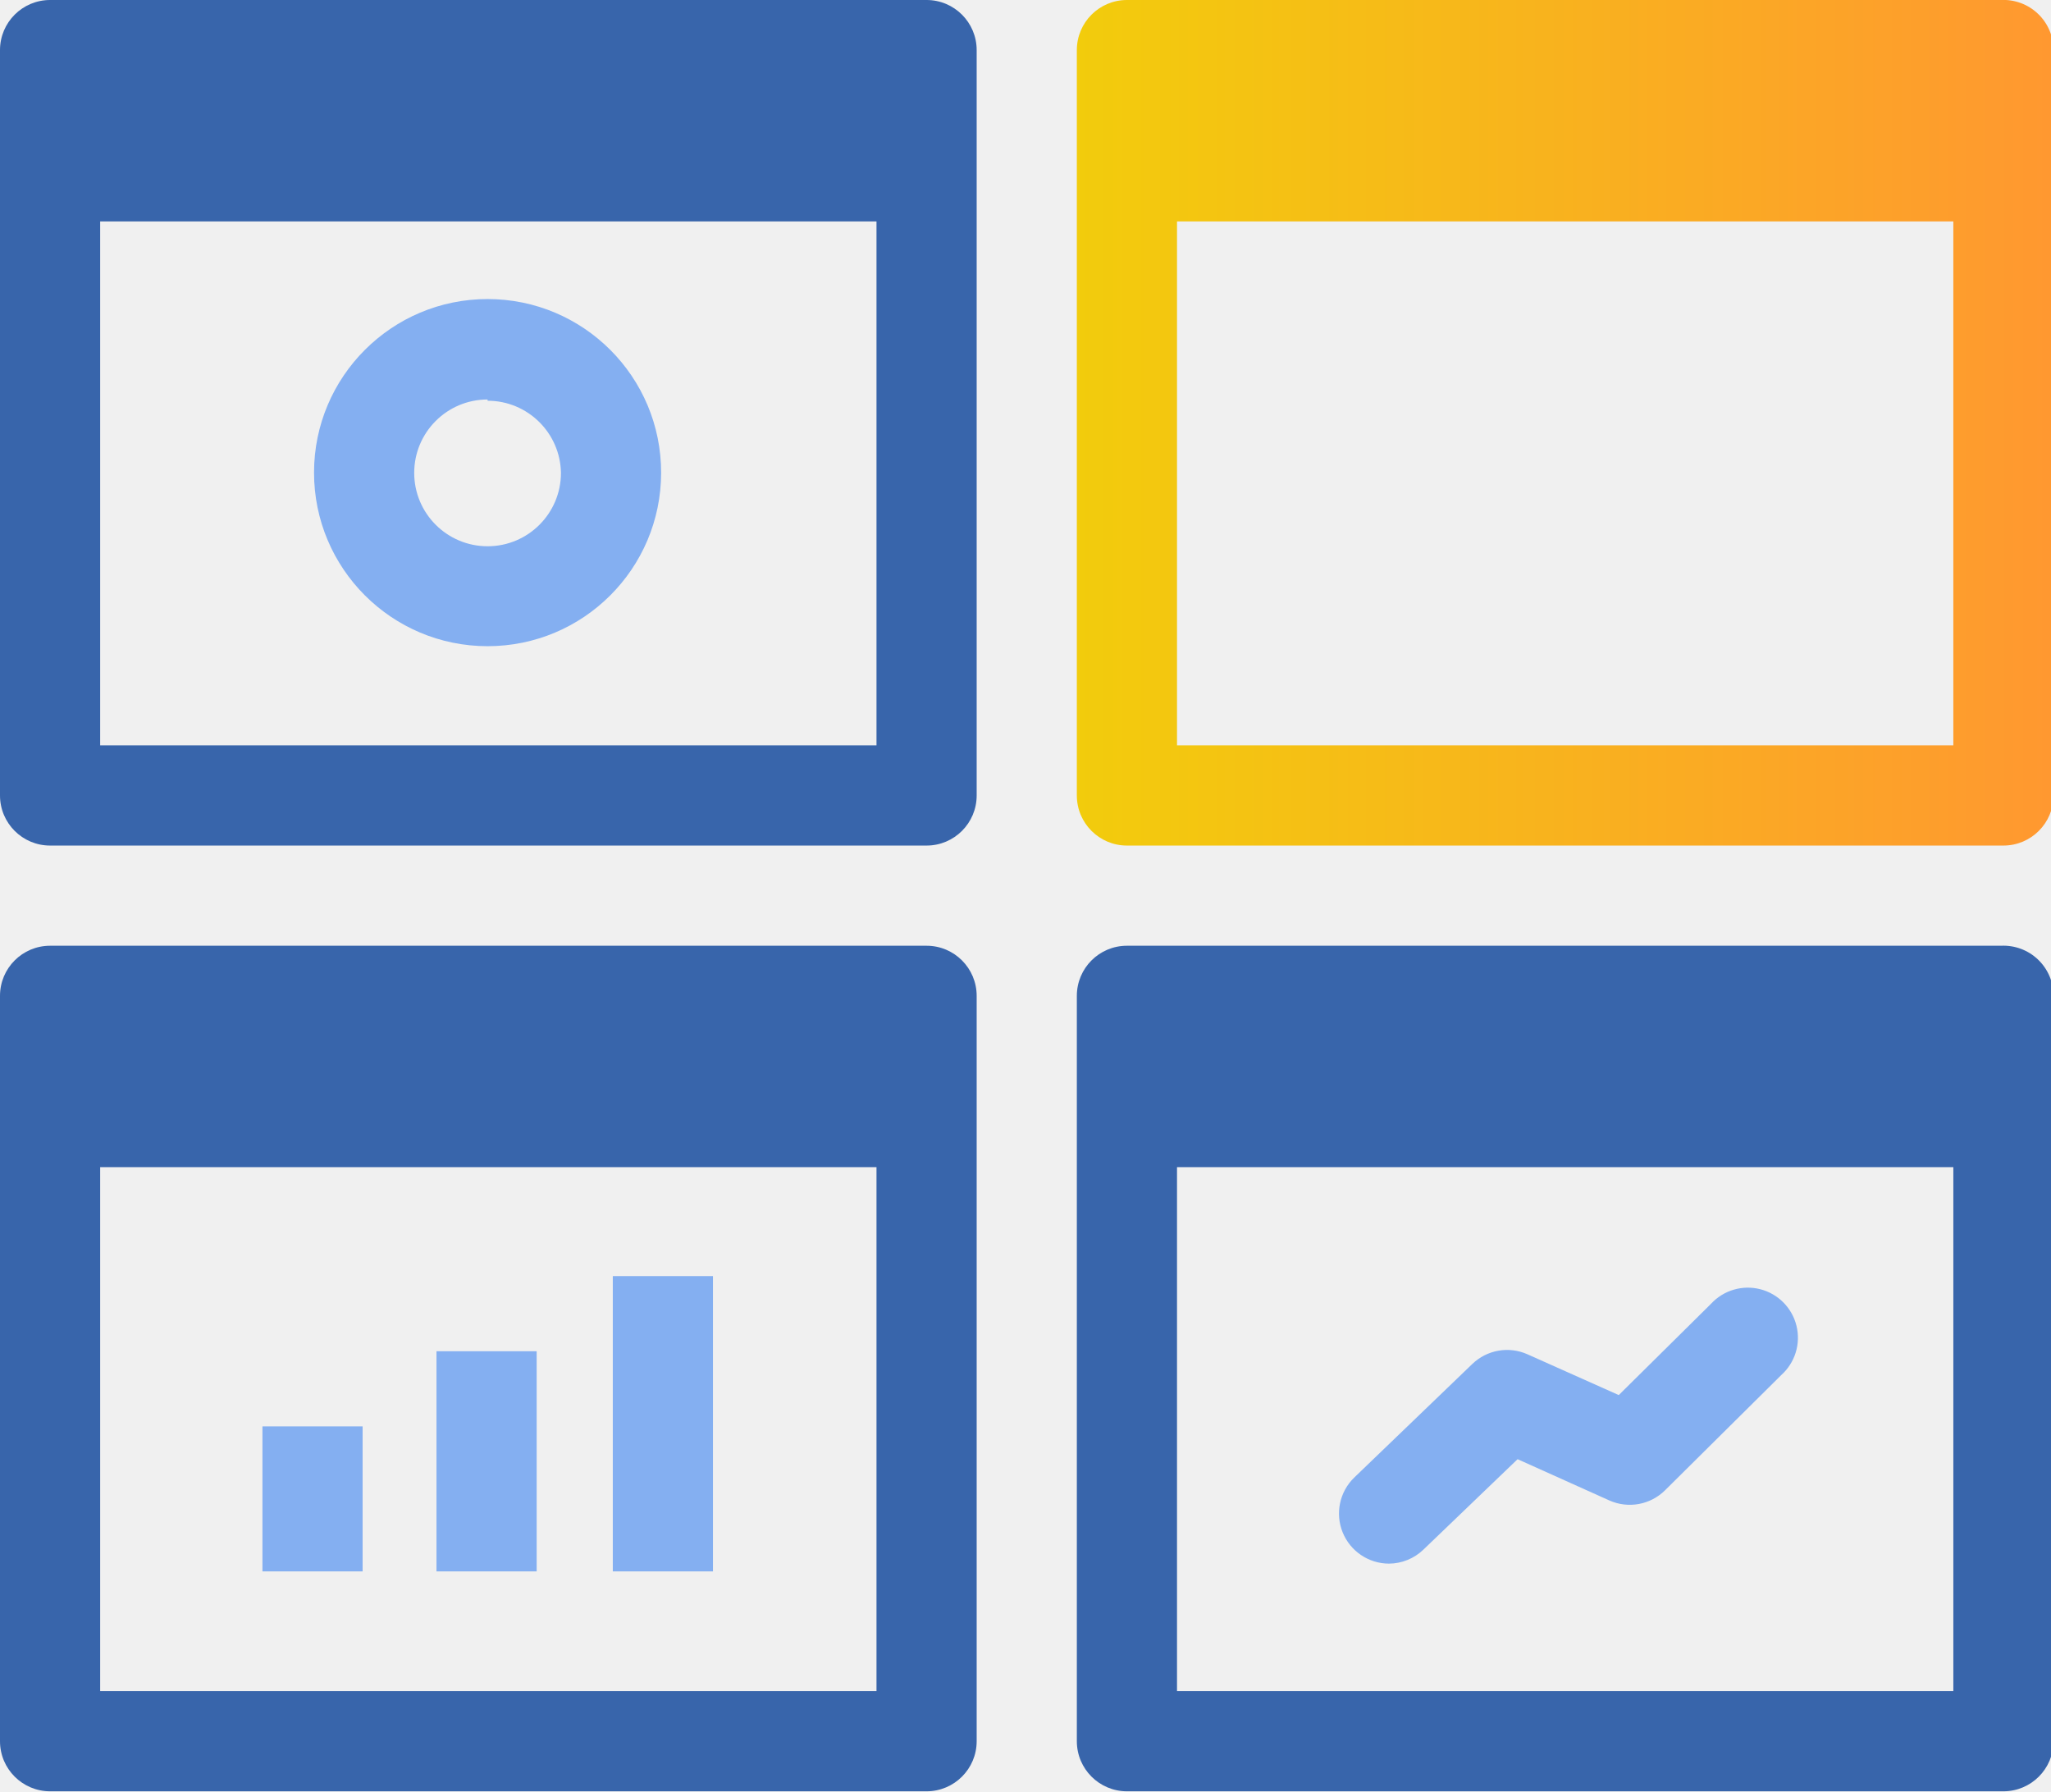
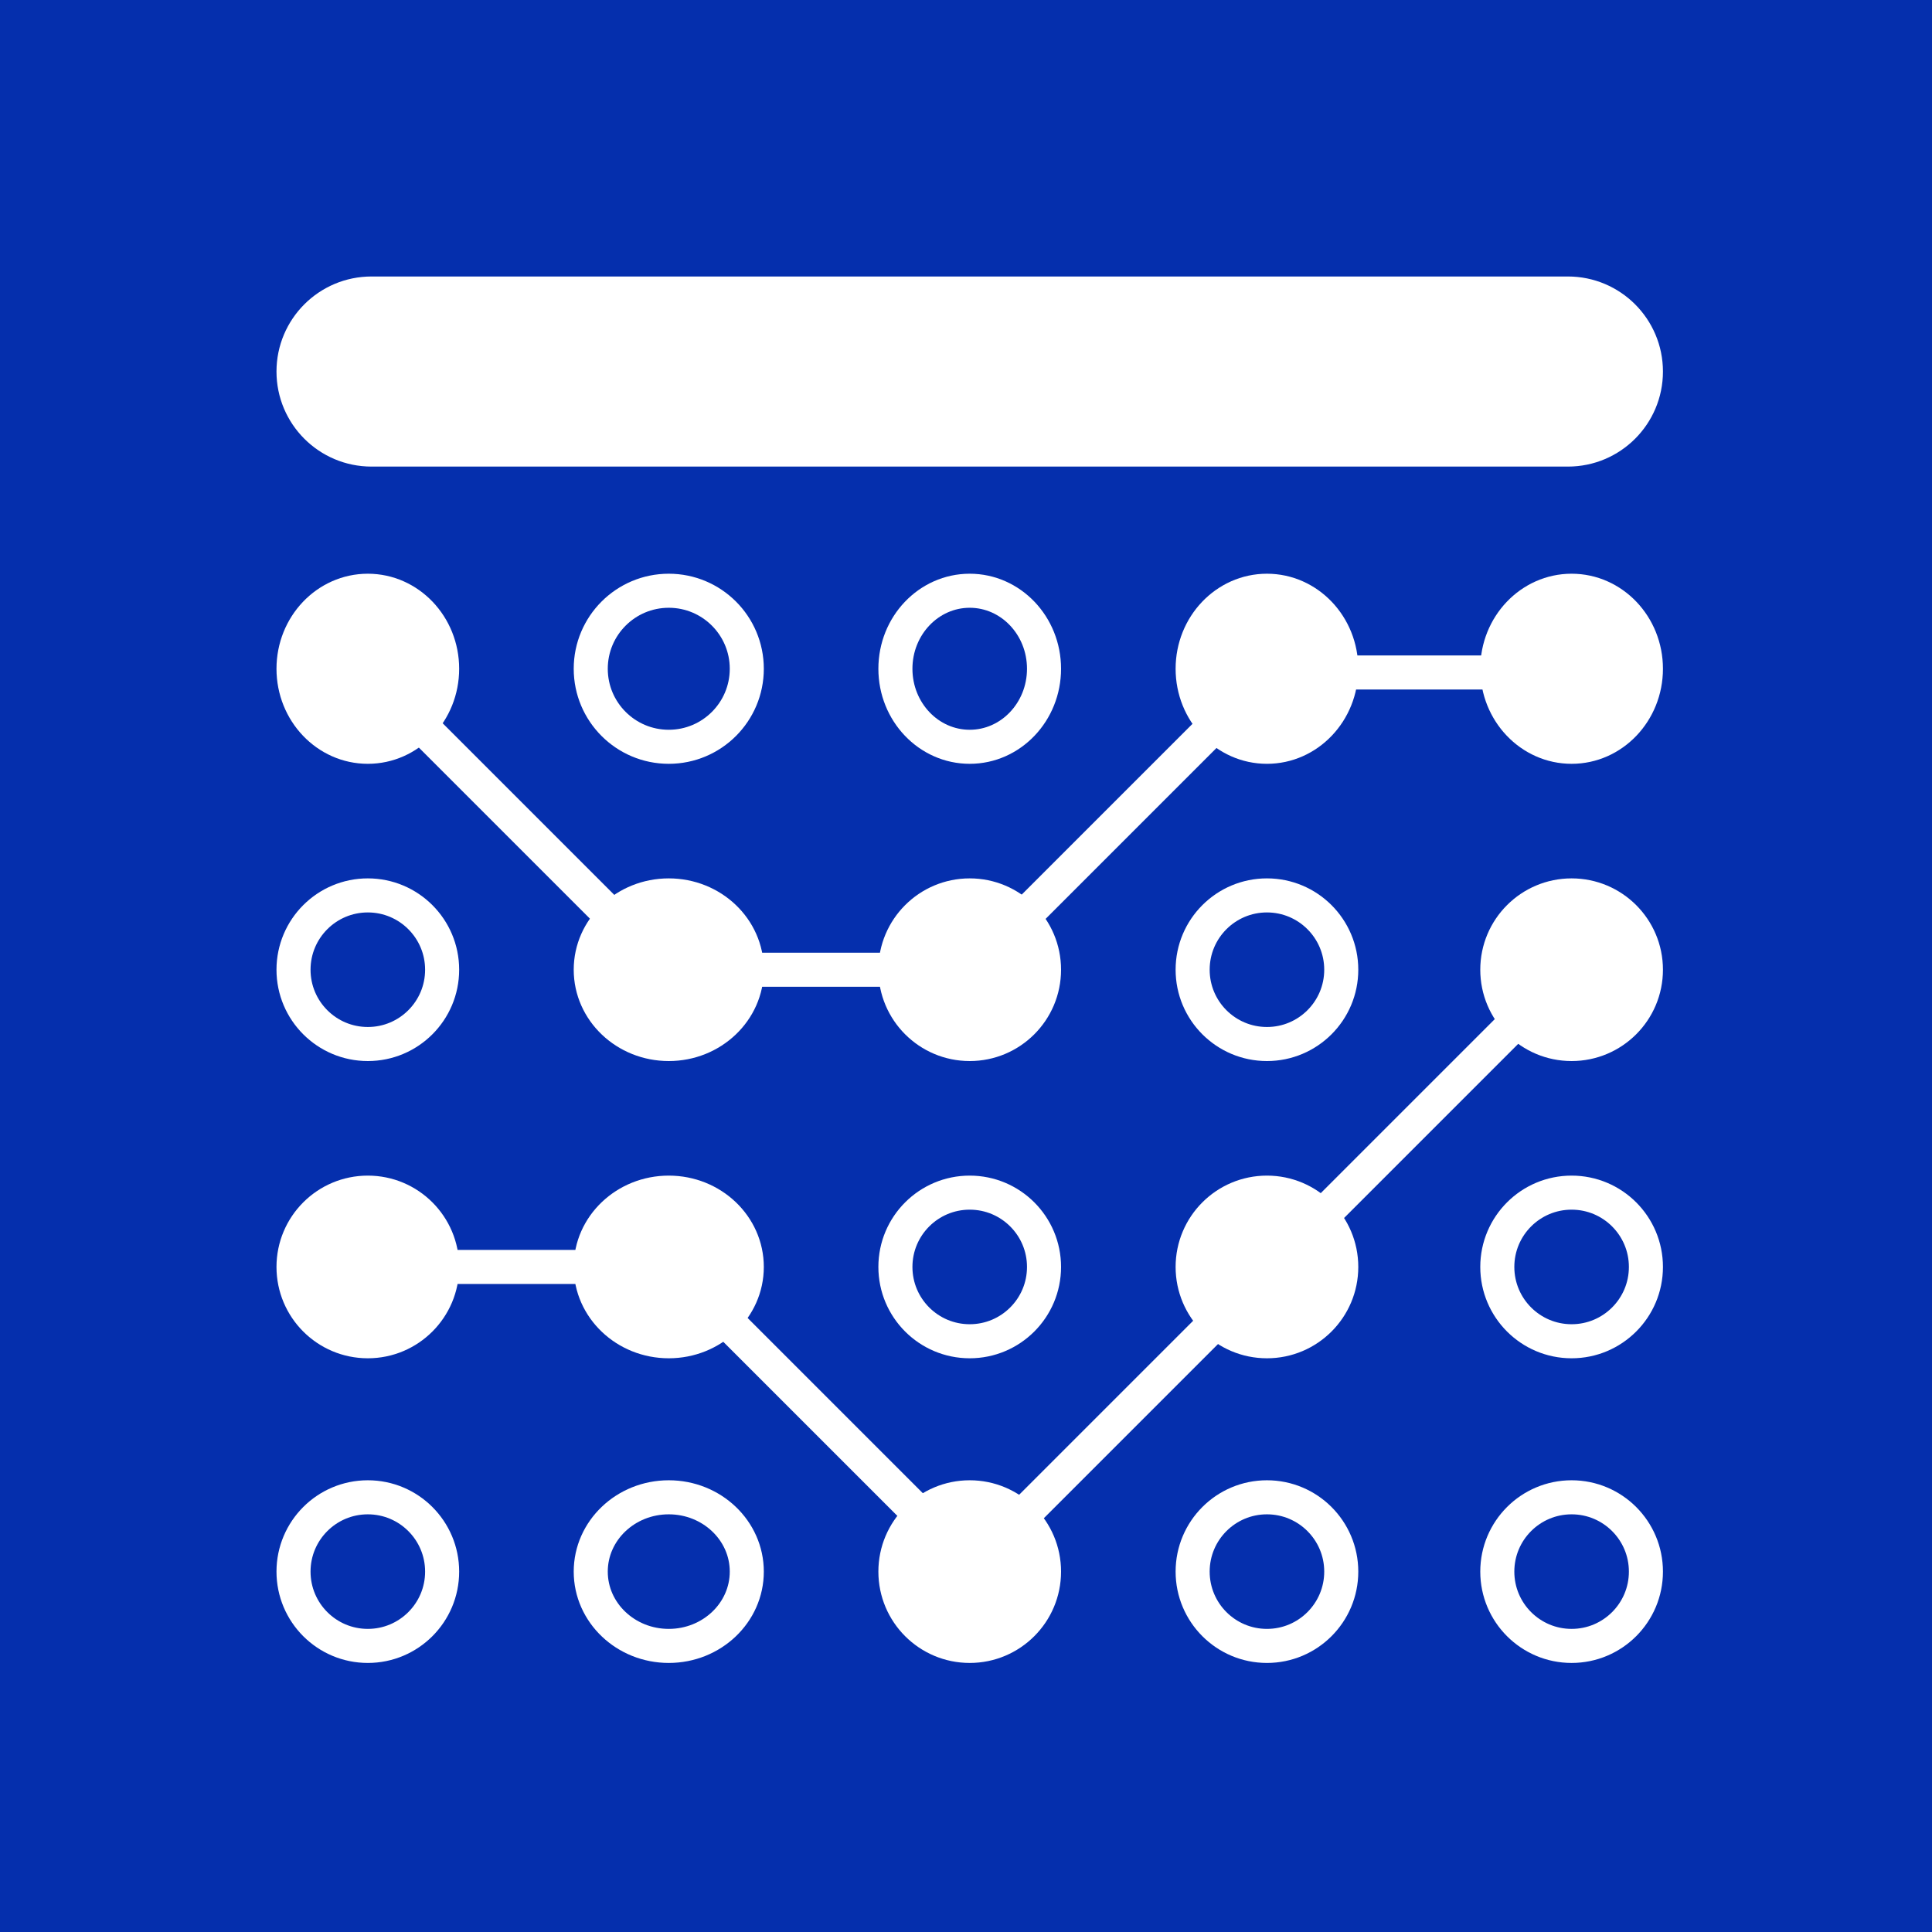
- <svg xmlns="http://www.w3.org/2000/svg" viewBox="0 0 81.9 71.52">
-   <defs>
-     <style>.cls-1{fill:#84aff1;}.cls-2{fill:#3865ab;}.cls-3{fill:url(#linear-gradient);}</style>
-     <linearGradient id="linear-gradient" x1="42.95" y1="16.88" x2="81.9" y2="16.88" gradientUnits="userSpaceOnUse">
-       <stop offset="0" stop-color="#f2cc0c" />
-       <stop offset="1" stop-color="#ff9830" />
-     </linearGradient>
-   </defs>
-   <g id="Layer_2" data-name="Layer 2">
-     <g id="Layer_1-2" data-name="Layer 1">
-       <path class="cls-1" d="M55.46,62.43A2,2,0,0,1,54.07,59l4.72-4.54a2,2,0,0,1,2.2-.39l3.65,1.63,3.68-3.64a2,2,0,1,1,2.81,2.84l-4.64,4.6a2,2,0,0,1-2.22.41L60.6,58.26l-3.76,3.61A2,2,0,0,1,55.46,62.43Z" />
-       <path class="cls-2" d="M37,0H2A2,2,0,0,0,0,2V31.76a2,2,0,0,0,2,2H37a2,2,0,0,0,2-2V2A2,2,0,0,0,37,0ZM4,29.76V8.84H35V29.76Z" />
-       <path class="cls-3" d="M79.9,0H45a2,2,0,0,0-2,2V31.76a2,2,0,0,0,2,2h35a2,2,0,0,0,2-2V2A2,2,0,0,0,79.9,0ZM47,29.76V8.84h31V29.76Z" />
-       <path class="cls-2" d="M37,37.76H2a2,2,0,0,0-2,2V69.52a2,2,0,0,0,2,2H37a2,2,0,0,0,2-2V39.76A2,2,0,0,0,37,37.76ZM4,67.52V46.6H35V67.52Z" />
-       <path class="cls-2" d="M79.9,37.76H45a2,2,0,0,0-2,2V69.52a2,2,0,0,0,2,2h35a2,2,0,0,0,2-2V39.76A2,2,0,0,0,79.9,37.76ZM47,67.52V46.6h31V67.52Z" />
-       <rect class="cls-1" x="10.48" y="56.95" width="4" height="5.79" />
-       <rect class="cls-1" x="17.43" y="53.95" width="4" height="8.79" />
-       <rect class="cls-1" x="24.47" y="50.95" width="4" height="11.79" />
-       <path class="cls-1" d="M19.47,25.8a6.93,6.93,0,1,1,6.93-6.92A6.93,6.93,0,0,1,19.47,25.8Zm0-9.85a2.93,2.93,0,1,0,2.93,2.93A2.93,2.93,0,0,0,19.47,16Z" />
-     </g>
+ <svg xmlns="http://www.w3.org/2000/svg" width="260" height="260" xml:space="preserve" overflow="hidden">
+   <g>
+     <rect x="0" y="0" width="260" height="260" fill="#052FAD" />
+     <path d="M39.5 50C39.5 44.201 44.201 39.5 50 39.5L211 39.5C216.799 39.5 221.5 44.201 221.5 50L221.5 50C221.5 55.799 216.799 60.5 211 60.5L50 60.5C44.201 60.5 39.5 55.799 39.5 50Z" stroke="#FFFFFF" stroke-width="4.583" stroke-miterlimit="8" fill="#FFFFFF" fill-rule="evenodd" />
+     <path d="M0 10C-1.33679e-15 4.477 4.701-1.27313e-15 10.5-2.54626e-15 16.299-5.09252e-15 21 4.477 21 10 21 15.523 16.299 20 10.5 20 4.701 20-6.68394e-15 15.523 0 10Z" stroke="#FFFFFF" stroke-width="4.583" stroke-miterlimit="8" fill="#FFFFFF" fill-rule="evenodd" transform="matrix(6.12323e-17 1 1 -6.12323e-17 39.5002 79.4997)" />
+     <path d="M0 10.5C-1.33679e-15 4.701 4.701-1.33679e-15 10.5-2.67358e-15 16.299-5.34715e-15 21 4.701 21 10.5 21 16.299 16.299 21 10.5 21 4.701 21-6.68394e-15 16.299 0 10.5Z" stroke="#FFFFFF" stroke-width="4.583" stroke-miterlimit="8" fill="none" fill-rule="evenodd" transform="matrix(6.12323e-17 1 1 -6.12323e-17 79.4999 79.4999)" />
+     <path d="M0 10C-1.33679e-15 4.477 4.701-1.27313e-15 10.5-2.54626e-15 16.299-5.09252e-15 21 4.477 21 10 21 15.523 16.299 20 10.5 20 4.701 20-6.68394e-15 15.523 0 10Z" stroke="#FFFFFF" stroke-width="4.583" stroke-miterlimit="8" fill="none" fill-rule="evenodd" transform="matrix(6.12323e-17 1 1 -6.12323e-17 120.5 79.4997)" />
+     <path d="M0 10C-1.33679e-15 4.477 4.701-1.27313e-15 10.5-2.54626e-15 16.299-5.09252e-15 21 4.477 21 10 21 15.523 16.299 20 10.5 20 4.701 20-6.68394e-15 15.523 0 10Z" stroke="#FFFFFF" stroke-width="4.583" stroke-miterlimit="8" fill="#FFFFFF" fill-rule="evenodd" transform="matrix(6.12323e-17 1 1 -6.12323e-17 160.5 79.4997)" />
+     <path d="M0 10C-1.33679e-15 4.477 4.701-1.27313e-15 10.5-2.54626e-15 16.299-5.09252e-15 21 4.477 21 10 21 15.523 16.299 20 10.5 20 4.701 20-6.68394e-15 15.523 0 10Z" stroke="#FFFFFF" stroke-width="4.583" stroke-miterlimit="8" fill="#FFFFFF" fill-rule="evenodd" transform="matrix(6.12323e-17 1 1 -6.12323e-17 201.5 79.4997)" />
+     <path d="M0 10C-1.27313e-15 4.477 4.477-1.27313e-15 10-2.54626e-15 15.523-5.09252e-15 20 4.477 20 10 20 15.523 15.523 20 10 20 4.477 20-6.36565e-15 15.523 0 10Z" stroke="#FFFFFF" stroke-width="4.583" stroke-miterlimit="8" fill="none" fill-rule="evenodd" transform="matrix(6.12323e-17 1 1 -6.12323e-17 39.5 120.5)" />
+     <path d="M0 10.5C-1.27313e-15 4.701 4.477-1.33679e-15 10-2.67358e-15 15.523-5.34715e-15 20 4.701 20 10.5 20 16.299 15.523 21 10 21 4.477 21-6.36565e-15 16.299 0 10.5Z" stroke="#FFFFFF" stroke-width="4.583" stroke-miterlimit="8" fill="#FFFFFF" fill-rule="evenodd" transform="matrix(6.12323e-17 1 1 -6.12323e-17 79.4997 120.5)" />
+     <path d="M0 10C-1.27313e-15 4.477 4.477-1.27313e-15 10-2.54626e-15 15.523-5.09252e-15 20 4.477 20 10 20 15.523 15.523 20 10 20 4.477 20-6.36565e-15 15.523 0 10Z" stroke="#FFFFFF" stroke-width="4.583" stroke-miterlimit="8" fill="#FFFFFF" fill-rule="evenodd" transform="matrix(6.12323e-17 1 1 -6.12323e-17 120.5 120.5)" />
+     <path d="M0 10C-1.27313e-15 4.477 4.477-1.27313e-15 10-2.54626e-15 15.523-5.09252e-15 20 4.477 20 10 20 15.523 15.523 20 10 20 4.477 20-6.36565e-15 15.523 0 10Z" stroke="#FFFFFF" stroke-width="4.583" stroke-miterlimit="8" fill="none" fill-rule="evenodd" transform="matrix(6.12323e-17 1 1 -6.12323e-17 160.5 120.5)" />
+     <path d="M0 10C-1.27313e-15 4.477 4.477-1.27313e-15 10-2.54626e-15 15.523-5.09252e-15 20 4.477 20 10 20 15.523 15.523 20 10 20 4.477 20-6.36565e-15 15.523 0 10Z" stroke="#FFFFFF" stroke-width="4.583" stroke-miterlimit="8" fill="#FFFFFF" fill-rule="evenodd" transform="matrix(6.12323e-17 1 1 -6.12323e-17 201.5 120.5)" />
+     <path d="M0 10C-1.27313e-15 4.477 4.477-1.27313e-15 10-2.54626e-15 15.523-5.09252e-15 20 4.477 20 10 20 15.523 15.523 20 10 20 4.477 20-6.36565e-15 15.523 0 10Z" stroke="#FFFFFF" stroke-width="4.583" stroke-miterlimit="8" fill="#FFFFFF" fill-rule="evenodd" transform="matrix(6.12323e-17 1 1 -6.12323e-17 39.5 160.5)" />
+     <path d="M0 10.5C-1.27313e-15 4.701 4.477-1.33679e-15 10-2.67358e-15 15.523-5.34715e-15 20 4.701 20 10.5 20 16.299 15.523 21 10 21 4.477 21-6.36565e-15 16.299 0 10.5Z" stroke="#FFFFFF" stroke-width="4.583" stroke-miterlimit="8" fill="#FFFFFF" fill-rule="evenodd" transform="matrix(6.12323e-17 1 1 -6.12323e-17 79.4997 160.5)" />
+     <path d="M0 10C-1.27313e-15 4.477 4.477-1.27313e-15 10-2.54626e-15 15.523-5.09252e-15 20 4.477 20 10 20 15.523 15.523 20 10 20 4.477 20-6.36565e-15 15.523 0 10Z" stroke="#FFFFFF" stroke-width="4.583" stroke-miterlimit="8" fill="none" fill-rule="evenodd" transform="matrix(6.12323e-17 1 1 -6.12323e-17 120.5 160.5)" />
+     <path d="M0 10C-1.27313e-15 4.477 4.477-1.27313e-15 10-2.54626e-15 15.523-5.09252e-15 20 4.477 20 10 20 15.523 15.523 20 10 20 4.477 20-6.36565e-15 15.523 0 10Z" stroke="#FFFFFF" stroke-width="4.583" stroke-miterlimit="8" fill="#FFFFFF" fill-rule="evenodd" transform="matrix(6.12323e-17 1 1 -6.12323e-17 160.5 160.5)" />
+     <path d="M0 10C-1.27313e-15 4.477 4.477-1.27313e-15 10-2.54626e-15 15.523-5.09252e-15 20 4.477 20 10 20 15.523 15.523 20 10 20 4.477 20-6.36565e-15 15.523 0 10Z" stroke="#FFFFFF" stroke-width="4.583" stroke-miterlimit="8" fill="none" fill-rule="evenodd" transform="matrix(6.12323e-17 1 1 -6.12323e-17 201.5 160.5)" />
+     <path d="M0 10C-1.27313e-15 4.477 4.477-1.27313e-15 10-2.54626e-15 15.523-5.09252e-15 20 4.477 20 10 20 15.523 15.523 20 10 20 4.477 20-6.36565e-15 15.523 0 10Z" stroke="#FFFFFF" stroke-width="4.583" stroke-miterlimit="8" fill="none" fill-rule="evenodd" transform="matrix(6.12323e-17 1 1 -6.12323e-17 39.5 201.5)" />
+     <path d="M0 10.5C-1.27313e-15 4.701 4.477-1.33679e-15 10-2.67358e-15 15.523-5.34715e-15 20 4.701 20 10.5 20 16.299 15.523 21 10 21 4.477 21-6.36565e-15 16.299 0 10.5Z" stroke="#FFFFFF" stroke-width="4.583" stroke-miterlimit="8" fill="none" fill-rule="evenodd" transform="matrix(6.12323e-17 1 1 -6.12323e-17 79.4997 201.5)" />
+     <path d="M0 10C-1.27313e-15 4.477 4.477-1.27313e-15 10-2.54626e-15 15.523-5.09252e-15 20 4.477 20 10 20 15.523 15.523 20 10 20 4.477 20-6.36565e-15 15.523 0 10Z" stroke="#FFFFFF" stroke-width="4.583" stroke-miterlimit="8" fill="#FFFFFF" fill-rule="evenodd" transform="matrix(6.12323e-17 1 1 -6.12323e-17 120.5 201.5)" />
+     <path d="M0 10C-1.27313e-15 4.477 4.477-1.27313e-15 10-2.54626e-15 15.523-5.09252e-15 20 4.477 20 10 20 15.523 15.523 20 10 20 4.477 20-6.36565e-15 15.523 0 10Z" stroke="#FFFFFF" stroke-width="4.583" stroke-miterlimit="8" fill="none" fill-rule="evenodd" transform="matrix(6.12323e-17 1 1 -6.12323e-17 160.5 201.5)" />
+     <path d="M0 10C-1.27313e-15 4.477 4.477-1.27313e-15 10-2.54626e-15 15.523-5.09252e-15 20 4.477 20 10 20 15.523 15.523 20 10 20 4.477 20-6.36565e-15 15.523 0 10Z" stroke="#FFFFFF" stroke-width="4.583" stroke-miterlimit="8" fill="none" fill-rule="evenodd" transform="matrix(6.12323e-17 1 1 -6.12323e-17 201.5 201.5)" />
+     <path d="M56.5 97.5 82.629 123.629" stroke="#FFFFFF" stroke-width="4.583" stroke-miterlimit="8" fill="none" fill-rule="evenodd" />
+     <path d="M100.5 130.5 120.71 130.501" stroke="#FFFFFF" stroke-width="4.583" stroke-miterlimit="8" fill="none" fill-rule="evenodd" />
+     <path d="M0 0 26.129 26.129" stroke="#FFFFFF" stroke-width="4.583" stroke-miterlimit="8" fill="none" fill-rule="evenodd" transform="matrix(-1 0 0 1 163.629 97.5001)" />
+     <path d="M0 0 20.21 0" stroke="#FFFFFF" stroke-width="4.583" stroke-miterlimit="8" fill="none" fill-rule="evenodd" transform="matrix(-1 0 0 1 200.71 90.4999)" />
+     <path d="M0 0 20.21 0" stroke="#FFFFFF" stroke-width="4.583" stroke-miterlimit="8" fill="none" fill-rule="evenodd" transform="matrix(-1 0 0 1 79.7099 170.5)" />
+     <path d="M123.629 203.629 97.5 177.5" stroke="#FFFFFF" stroke-width="4.583" stroke-miterlimit="8" fill="none" fill-rule="evenodd" />
+     <path d="M0 0 66.549 66.549" stroke="#FFFFFF" stroke-width="4.583" stroke-miterlimit="8" fill="none" fill-rule="evenodd" transform="matrix(-1 0 0 1 204.049 137.5)" />
  </g>
</svg>
